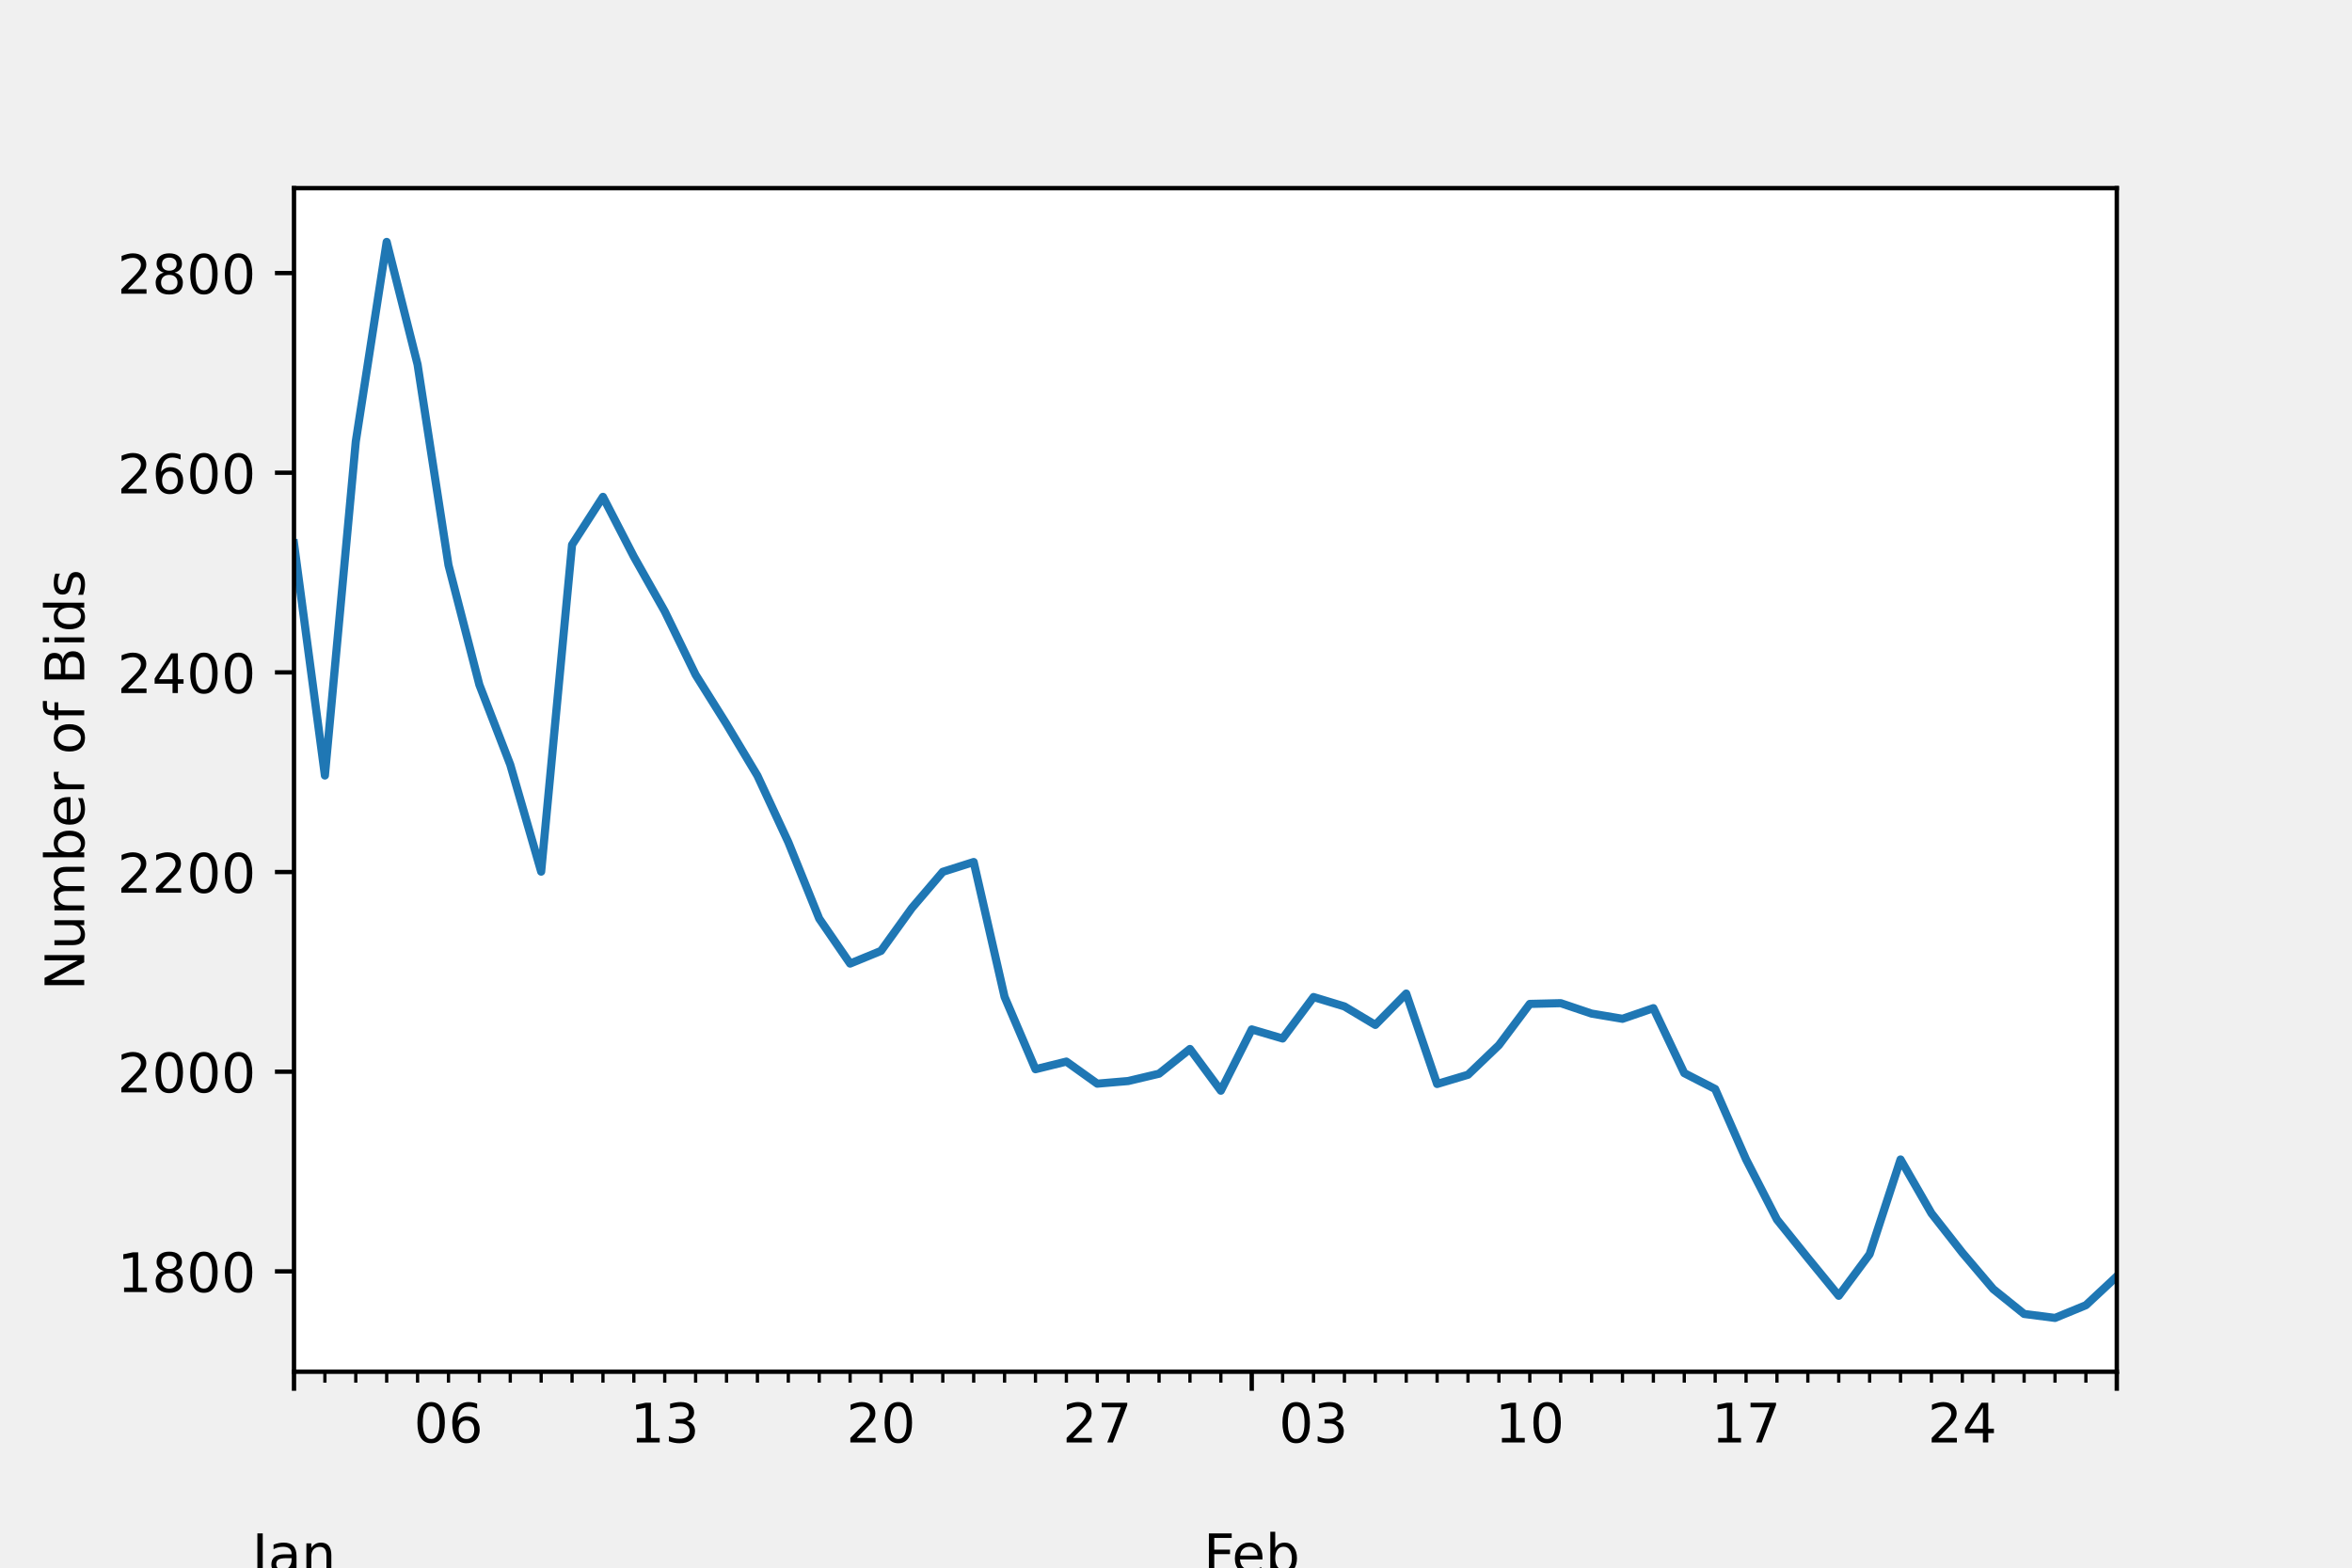
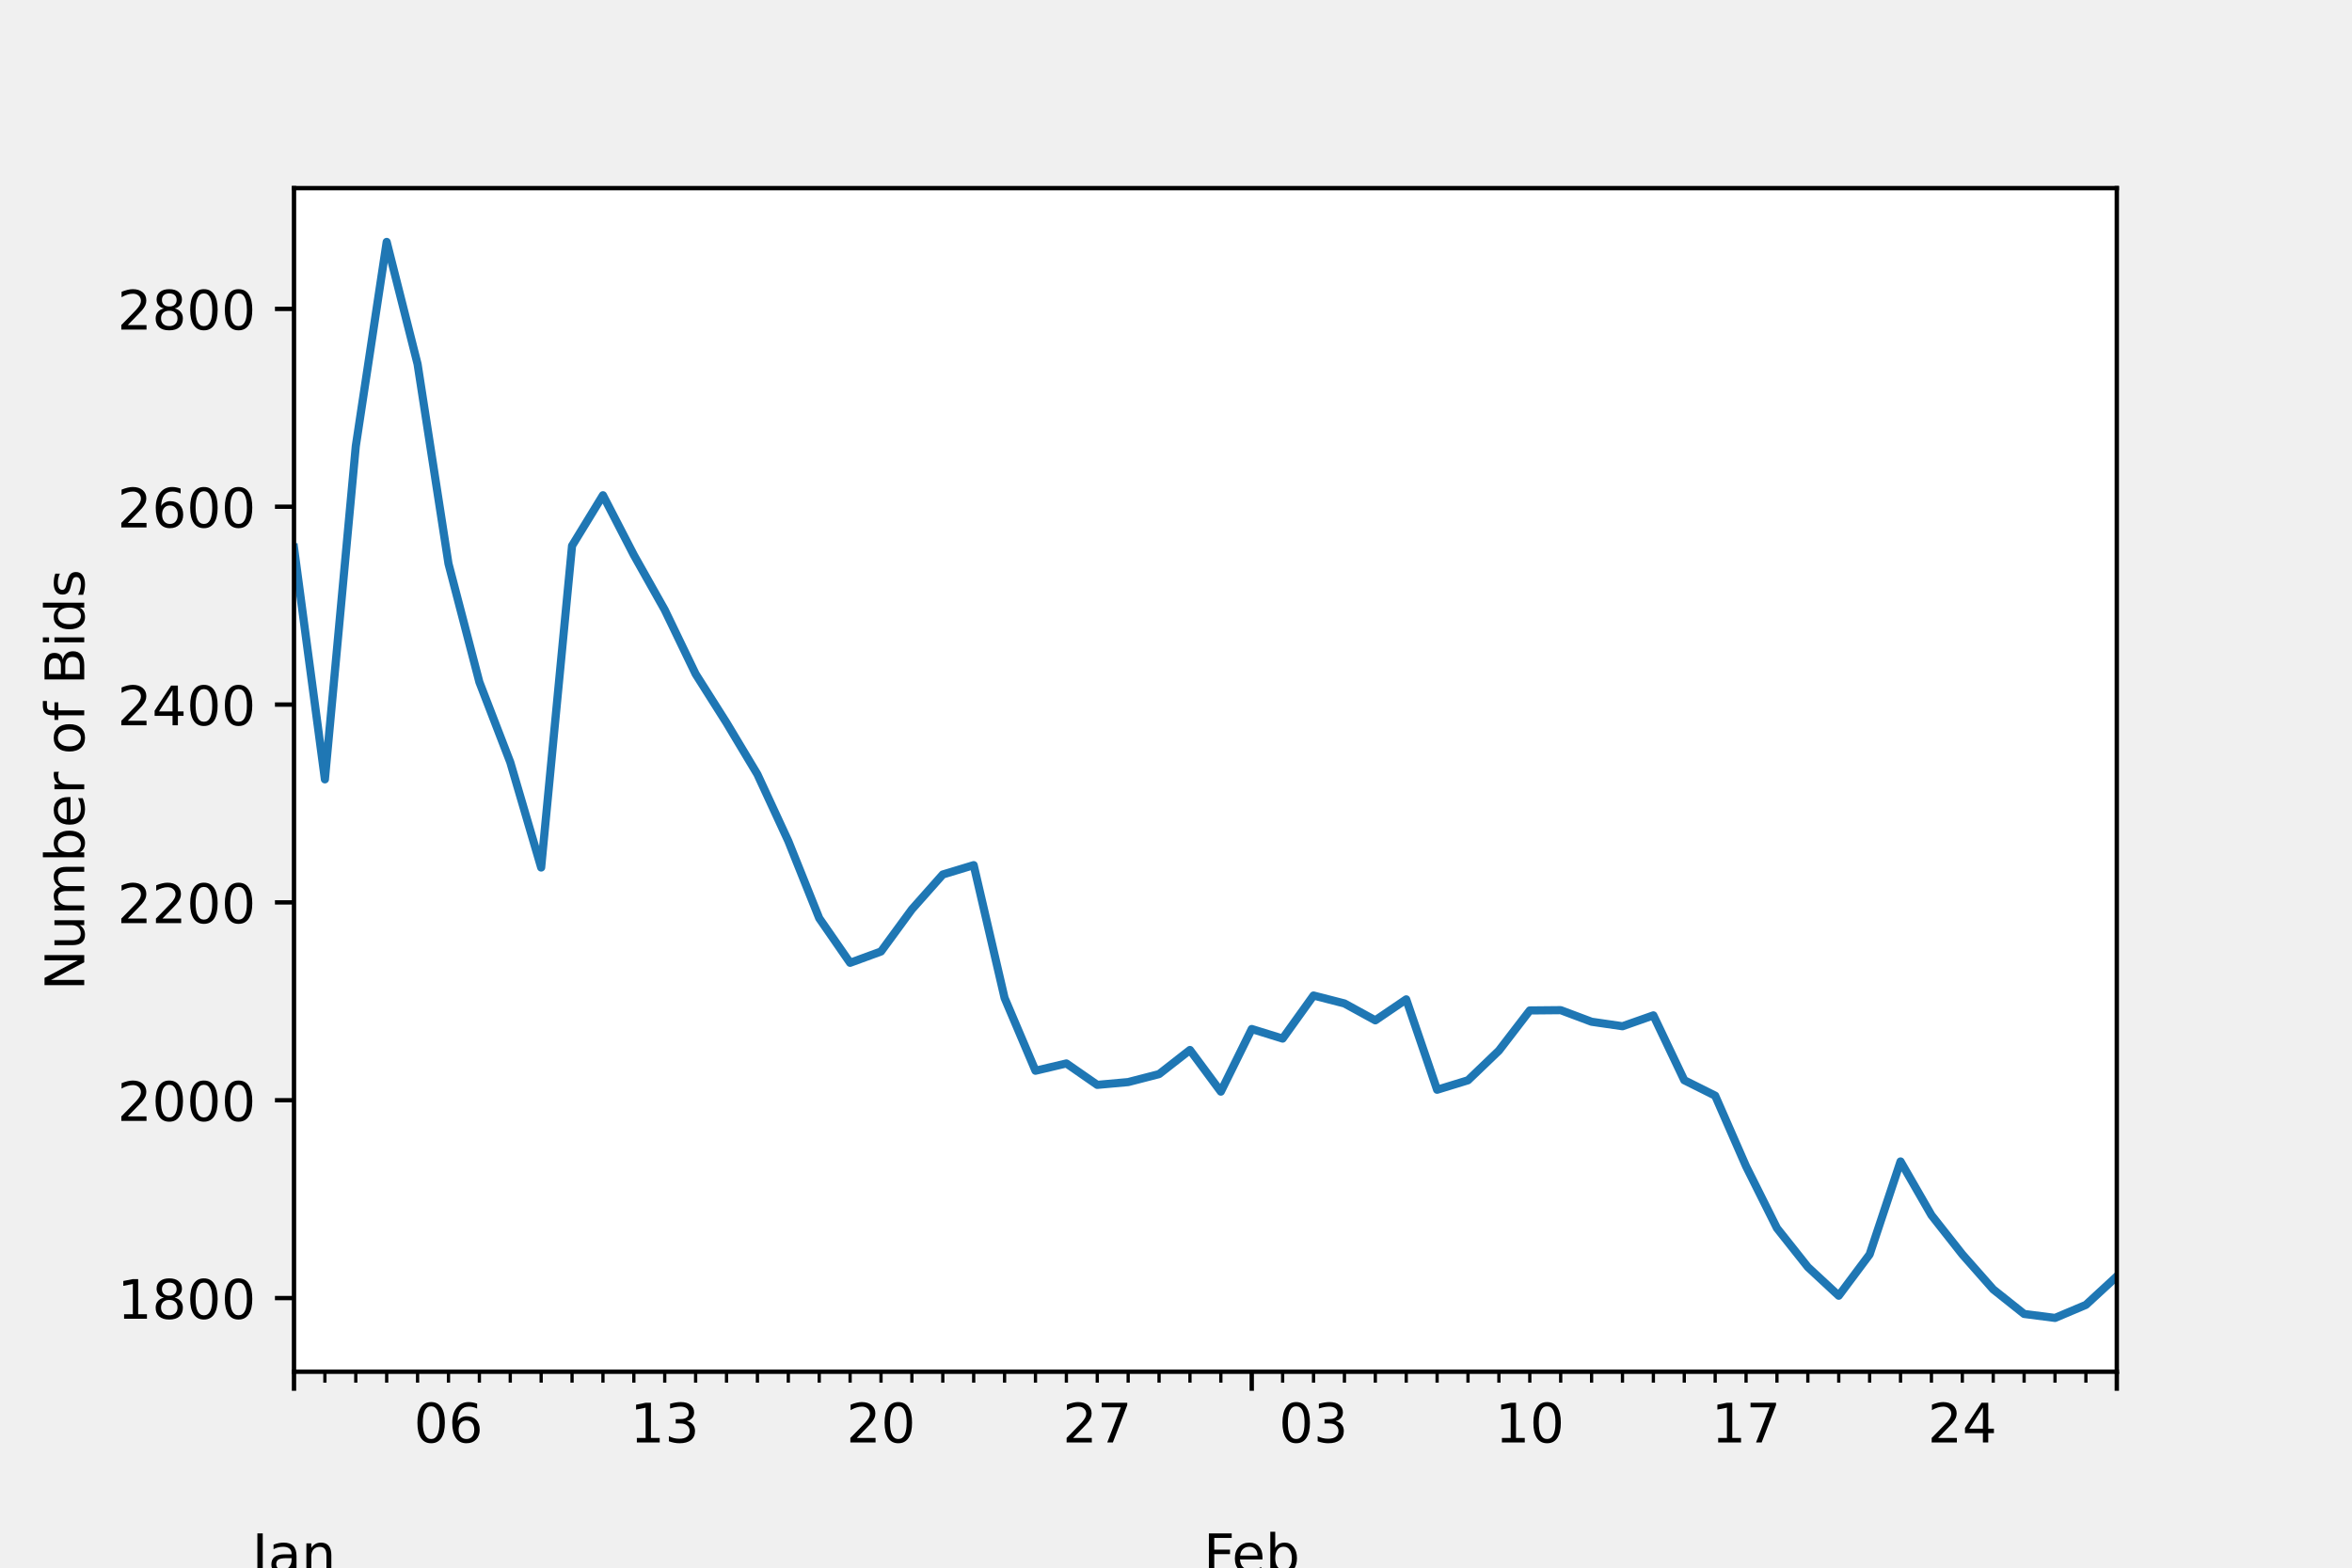
<svg xmlns="http://www.w3.org/2000/svg" xmlns:xlink="http://www.w3.org/1999/xlink" height="288pt" version="1.1" viewBox="0 0 432 288" width="432pt">
  <defs>
    <style type="text/css">*{stroke-linecap:butt;stroke-linejoin:round;}</style>
  </defs>
  <g id="figure_1">
    <g id="patch_1">
      <path d="M 0 288  L 432 288  L 432 0  L 0 0  z " style="fill:none;" />
    </g>
    <g id="axes_1">
      <g id="patch_2">
        <path d="M 54 252  L 388.8 252  L 388.8 34.56  L 54 34.56  z " style="fill:#ffffff;" />
      </g>
      <g id="matplotlib.axis_1">
        <g id="xtick_1">
          <g id="line2d_1">
            <defs>
-               <path d="M 0 0  L 0 3.5  " id="m7ceb2f30a3" style="stroke:#000000;stroke-width:0.8;" />
+               <path d="M 0 0  L 0 3.5  " id="m78a1f17441" style="stroke:#000000;stroke-width:0.8;" />
            </defs>
            <g>
-               <use style="stroke:#000000;stroke-width:0.8;" x="54" xlink:href="#m7ceb2f30a3" y="252" />
+               <use style="stroke:#000000;stroke-width:0.8;" x="54" xlink:href="#m78a1f17441" y="252" />
            </g>
          </g>
          <g id="text_1">
            <g transform="translate(54 266.5984)scale(0.1 -0.1)" />
            <g transform="translate(54 277.7962)scale(0.1 -0.1)" />
            <g transform="translate(46.29219 288.9941)scale(0.1 -0.1)">
              <defs>
                <path d="M 628 4666  L 1259 4666  L 1259 325  Q 1259 -519 939 -900  Q 619 -1281 -91 -1281  L -331 -1281  L -331 -750  L -134 -750  Q 284 -750 456 -515  Q 628 -281 628 325  L 628 4666  z " id="DejaVuSans-4a" transform="scale(0.015625)" />
                <path d="M 2194 1759  Q 1497 1759 1228 1600  Q 959 1441 959 1056  Q 959 750 1161 570  Q 1363 391 1709 391  Q 2188 391 2477 730  Q 2766 1069 2766 1631  L 2766 1759  L 2194 1759  z M 3341 1997  L 3341 0  L 2766 0  L 2766 531  Q 2569 213 2275 61  Q 1981 -91 1556 -91  Q 1019 -91 701 211  Q 384 513 384 1019  Q 384 1609 779 1909  Q 1175 2209 1959 2209  L 2766 2209  L 2766 2266  Q 2766 2663 2505 2880  Q 2244 3097 1772 3097  Q 1472 3097 1187 3025  Q 903 2953 641 2809  L 641 3341  Q 956 3463 1253 3523  Q 1550 3584 1831 3584  Q 2591 3584 2966 3190  Q 3341 2797 3341 1997  z " id="DejaVuSans-61" transform="scale(0.015625)" />
                <path d="M 3513 2113  L 3513 0  L 2938 0  L 2938 2094  Q 2938 2591 2744 2837  Q 2550 3084 2163 3084  Q 1697 3084 1428 2787  Q 1159 2491 1159 1978  L 1159 0  L 581 0  L 581 3500  L 1159 3500  L 1159 2956  Q 1366 3272 1645 3428  Q 1925 3584 2291 3584  Q 2894 3584 3203 3211  Q 3513 2838 3513 2113  z " id="DejaVuSans-6e" transform="scale(0.015625)" />
              </defs>
              <use xlink:href="#DejaVuSans-4a" />
              <use x="29.492" xlink:href="#DejaVuSans-61" />
              <use x="90.771" xlink:href="#DejaVuSans-6e" />
            </g>
            <g transform="translate(41.275 300.1919)scale(0.1 -0.1)">
              <defs>
                <path d="M 1228 531  L 3431 531  L 3431 0  L 469 0  L 469 531  Q 828 903 1448 1529  Q 2069 2156 2228 2338  Q 2531 2678 2651 2914  Q 2772 3150 2772 3378  Q 2772 3750 2511 3984  Q 2250 4219 1831 4219  Q 1534 4219 1204 4116  Q 875 4013 500 3803  L 500 4441  Q 881 4594 1212 4672  Q 1544 4750 1819 4750  Q 2544 4750 2975 4387  Q 3406 4025 3406 3419  Q 3406 3131 3298 2873  Q 3191 2616 2906 2266  Q 2828 2175 2409 1742  Q 1991 1309 1228 531  z " id="DejaVuSans-32" transform="scale(0.015625)" />
                <path d="M 2034 4250  Q 1547 4250 1301 3770  Q 1056 3291 1056 2328  Q 1056 1369 1301 889  Q 1547 409 2034 409  Q 2525 409 2770 889  Q 3016 1369 3016 2328  Q 3016 3291 2770 3770  Q 2525 4250 2034 4250  z M 2034 4750  Q 2819 4750 3233 4129  Q 3647 3509 3647 2328  Q 3647 1150 3233 529  Q 2819 -91 2034 -91  Q 1250 -91 836 529  Q 422 1150 422 2328  Q 422 3509 836 4129  Q 1250 4750 2034 4750  z " id="DejaVuSans-30" transform="scale(0.015625)" />
              </defs>
              <use xlink:href="#DejaVuSans-32" />
              <use x="63.623" xlink:href="#DejaVuSans-30" />
              <use x="127.246" xlink:href="#DejaVuSans-32" />
              <use x="190.869" xlink:href="#DejaVuSans-30" />
            </g>
          </g>
        </g>
        <g id="xtick_2">
          <g id="line2d_2">
            <g>
-               <use style="stroke:#000000;stroke-width:0.8;" x="229.912" xlink:href="#m7ceb2f30a3" y="252" />
+               <use style="stroke:#000000;stroke-width:0.8;" x="229.912" xlink:href="#m78a1f17441" y="252" />
            </g>
          </g>
          <g id="text_2">
            <g transform="translate(229.9119 266.5984)scale(0.1 -0.1)" />
            <g transform="translate(229.9119 277.7962)scale(0.1 -0.1)" />
            <g transform="translate(221.0603 288.9941)scale(0.1 -0.1)">
              <defs>
                <path d="M 628 4666  L 3309 4666  L 3309 4134  L 1259 4134  L 1259 2759  L 3109 2759  L 3109 2228  L 1259 2228  L 1259 0  L 628 0  L 628 4666  z " id="DejaVuSans-46" transform="scale(0.015625)" />
                <path d="M 3597 1894  L 3597 1613  L 953 1613  Q 991 1019 1311 708  Q 1631 397 2203 397  Q 2534 397 2845 478  Q 3156 559 3463 722  L 3463 178  Q 3153 47 2828 -22  Q 2503 -91 2169 -91  Q 1331 -91 842 396  Q 353 884 353 1716  Q 353 2575 817 3079  Q 1281 3584 2069 3584  Q 2775 3584 3186 3129  Q 3597 2675 3597 1894  z M 3022 2063  Q 3016 2534 2758 2815  Q 2500 3097 2075 3097  Q 1594 3097 1305 2825  Q 1016 2553 972 2059  L 3022 2063  z " id="DejaVuSans-65" transform="scale(0.015625)" />
                <path d="M 3116 1747  Q 3116 2381 2855 2742  Q 2594 3103 2138 3103  Q 1681 3103 1420 2742  Q 1159 2381 1159 1747  Q 1159 1113 1420 752  Q 1681 391 2138 391  Q 2594 391 2855 752  Q 3116 1113 3116 1747  z M 1159 2969  Q 1341 3281 1617 3432  Q 1894 3584 2278 3584  Q 2916 3584 3314 3078  Q 3713 2572 3713 1747  Q 3713 922 3314 415  Q 2916 -91 2278 -91  Q 1894 -91 1617 61  Q 1341 213 1159 525  L 1159 0  L 581 0  L 581 4863  L 1159 4863  L 1159 2969  z " id="DejaVuSans-62" transform="scale(0.015625)" />
              </defs>
              <use xlink:href="#DejaVuSans-46" />
              <use x="52.02" xlink:href="#DejaVuSans-65" />
              <use x="113.543" xlink:href="#DejaVuSans-62" />
            </g>
          </g>
        </g>
        <g id="xtick_3">
          <g id="line2d_3">
            <g>
-               <use style="stroke:#000000;stroke-width:0.8;" x="388.8" xlink:href="#m7ceb2f30a3" y="252" />
+               <use style="stroke:#000000;stroke-width:0.8;" x="388.8" xlink:href="#m78a1f17441" y="252" />
            </g>
          </g>
        </g>
        <g id="xtick_4">
          <g id="line2d_4">
            <defs>
-               <path d="M 0 0  L 0 2  " id="m463b5b7104" style="stroke:#000000;stroke-width:0.6;" />
+               <path d="M 0 0  L 0 2  " id="m208236c106" style="stroke:#000000;stroke-width:0.6;" />
            </defs>
            <g>
-               <use style="stroke:#000000;stroke-width:0.6;" x="59.675" xlink:href="#m463b5b7104" y="252" />
+               <use style="stroke:#000000;stroke-width:0.6;" x="59.675" xlink:href="#m208236c106" y="252" />
            </g>
          </g>
        </g>
        <g id="xtick_5">
          <g id="line2d_5">
            <g>
-               <use style="stroke:#000000;stroke-width:0.6;" x="65.349" xlink:href="#m463b5b7104" y="252" />
+               <use style="stroke:#000000;stroke-width:0.6;" x="65.349" xlink:href="#m208236c106" y="252" />
            </g>
          </g>
        </g>
        <g id="xtick_6">
          <g id="line2d_6">
            <g>
-               <use style="stroke:#000000;stroke-width:0.6;" x="71.024" xlink:href="#m463b5b7104" y="252" />
+               <use style="stroke:#000000;stroke-width:0.6;" x="71.024" xlink:href="#m208236c106" y="252" />
            </g>
          </g>
        </g>
        <g id="xtick_7">
          <g id="line2d_7">
            <g>
-               <use style="stroke:#000000;stroke-width:0.6;" x="76.698" xlink:href="#m463b5b7104" y="252" />
+               <use style="stroke:#000000;stroke-width:0.6;" x="76.698" xlink:href="#m208236c106" y="252" />
            </g>
          </g>
        </g>
        <g id="xtick_8">
          <g id="line2d_8">
            <g>
-               <use style="stroke:#000000;stroke-width:0.6;" x="82.373" xlink:href="#m463b5b7104" y="252" />
+               <use style="stroke:#000000;stroke-width:0.6;" x="82.373" xlink:href="#m208236c106" y="252" />
            </g>
          </g>
          <g id="text_3">
            <g transform="translate(76.01038 264.9984)scale(0.1 -0.1)">
              <defs>
                <path d="M 2113 2584  Q 1688 2584 1439 2293  Q 1191 2003 1191 1497  Q 1191 994 1439 701  Q 1688 409 2113 409  Q 2538 409 2786 701  Q 3034 994 3034 1497  Q 3034 2003 2786 2293  Q 2538 2584 2113 2584  z M 3366 4563  L 3366 3988  Q 3128 4100 2886 4159  Q 2644 4219 2406 4219  Q 1781 4219 1451 3797  Q 1122 3375 1075 2522  Q 1259 2794 1537 2939  Q 1816 3084 2150 3084  Q 2853 3084 3261 2657  Q 3669 2231 3669 1497  Q 3669 778 3244 343  Q 2819 -91 2113 -91  Q 1303 -91 875 529  Q 447 1150 447 2328  Q 447 3434 972 4092  Q 1497 4750 2381 4750  Q 2619 4750 2861 4703  Q 3103 4656 3366 4563  z " id="DejaVuSans-36" transform="scale(0.015625)" />
              </defs>
              <use xlink:href="#DejaVuSans-30" />
              <use x="63.623" xlink:href="#DejaVuSans-36" />
            </g>
          </g>
        </g>
        <g id="xtick_9">
          <g id="line2d_9">
            <g>
-               <use style="stroke:#000000;stroke-width:0.6;" x="88.047" xlink:href="#m463b5b7104" y="252" />
+               <use style="stroke:#000000;stroke-width:0.6;" x="88.047" xlink:href="#m208236c106" y="252" />
            </g>
          </g>
        </g>
        <g id="xtick_10">
          <g id="line2d_10">
            <g>
-               <use style="stroke:#000000;stroke-width:0.6;" x="93.722" xlink:href="#m463b5b7104" y="252" />
+               <use style="stroke:#000000;stroke-width:0.6;" x="93.722" xlink:href="#m208236c106" y="252" />
            </g>
          </g>
        </g>
        <g id="xtick_11">
          <g id="line2d_11">
            <g>
-               <use style="stroke:#000000;stroke-width:0.6;" x="99.397" xlink:href="#m463b5b7104" y="252" />
+               <use style="stroke:#000000;stroke-width:0.6;" x="99.397" xlink:href="#m208236c106" y="252" />
            </g>
          </g>
        </g>
        <g id="xtick_12">
          <g id="line2d_12">
            <g>
-               <use style="stroke:#000000;stroke-width:0.6;" x="105.071" xlink:href="#m463b5b7104" y="252" />
+               <use style="stroke:#000000;stroke-width:0.6;" x="105.071" xlink:href="#m208236c106" y="252" />
            </g>
          </g>
        </g>
        <g id="xtick_13">
          <g id="line2d_13">
            <g>
-               <use style="stroke:#000000;stroke-width:0.6;" x="110.746" xlink:href="#m463b5b7104" y="252" />
+               <use style="stroke:#000000;stroke-width:0.6;" x="110.746" xlink:href="#m208236c106" y="252" />
            </g>
          </g>
        </g>
        <g id="xtick_14">
          <g id="line2d_14">
            <g>
-               <use style="stroke:#000000;stroke-width:0.6;" x="116.42" xlink:href="#m463b5b7104" y="252" />
+               <use style="stroke:#000000;stroke-width:0.6;" x="116.42" xlink:href="#m208236c106" y="252" />
            </g>
          </g>
        </g>
        <g id="xtick_15">
          <g id="line2d_15">
            <g>
-               <use style="stroke:#000000;stroke-width:0.6;" x="122.095" xlink:href="#m463b5b7104" y="252" />
+               <use style="stroke:#000000;stroke-width:0.6;" x="122.095" xlink:href="#m208236c106" y="252" />
            </g>
          </g>
          <g id="text_4">
            <g transform="translate(115.7324 264.9984)scale(0.1 -0.1)">
              <defs>
                <path d="M 794 531  L 1825 531  L 1825 4091  L 703 3866  L 703 4441  L 1819 4666  L 2450 4666  L 2450 531  L 3481 531  L 3481 0  L 794 0  L 794 531  z " id="DejaVuSans-31" transform="scale(0.015625)" />
                <path d="M 2597 2516  Q 3050 2419 3304 2112  Q 3559 1806 3559 1356  Q 3559 666 3084 287  Q 2609 -91 1734 -91  Q 1441 -91 1130 -33  Q 819 25 488 141  L 488 750  Q 750 597 1062 519  Q 1375 441 1716 441  Q 2309 441 2620 675  Q 2931 909 2931 1356  Q 2931 1769 2642 2001  Q 2353 2234 1838 2234  L 1294 2234  L 1294 2753  L 1863 2753  Q 2328 2753 2575 2939  Q 2822 3125 2822 3475  Q 2822 3834 2567 4026  Q 2313 4219 1838 4219  Q 1578 4219 1281 4162  Q 984 4106 628 3988  L 628 4550  Q 988 4650 1302 4700  Q 1616 4750 1894 4750  Q 2613 4750 3031 4423  Q 3450 4097 3450 3541  Q 3450 3153 3228 2886  Q 3006 2619 2597 2516  z " id="DejaVuSans-33" transform="scale(0.015625)" />
              </defs>
              <use xlink:href="#DejaVuSans-31" />
              <use x="63.623" xlink:href="#DejaVuSans-33" />
            </g>
          </g>
        </g>
        <g id="xtick_16">
          <g id="line2d_16">
            <g>
-               <use style="stroke:#000000;stroke-width:0.6;" x="127.769" xlink:href="#m463b5b7104" y="252" />
+               <use style="stroke:#000000;stroke-width:0.6;" x="127.769" xlink:href="#m208236c106" y="252" />
            </g>
          </g>
        </g>
        <g id="xtick_17">
          <g id="line2d_17">
            <g>
-               <use style="stroke:#000000;stroke-width:0.6;" x="133.444" xlink:href="#m463b5b7104" y="252" />
+               <use style="stroke:#000000;stroke-width:0.6;" x="133.444" xlink:href="#m208236c106" y="252" />
            </g>
          </g>
        </g>
        <g id="xtick_18">
          <g id="line2d_18">
            <g>
-               <use style="stroke:#000000;stroke-width:0.6;" x="139.119" xlink:href="#m463b5b7104" y="252" />
+               <use style="stroke:#000000;stroke-width:0.6;" x="139.119" xlink:href="#m208236c106" y="252" />
            </g>
          </g>
        </g>
        <g id="xtick_19">
          <g id="line2d_19">
            <g>
-               <use style="stroke:#000000;stroke-width:0.6;" x="144.793" xlink:href="#m463b5b7104" y="252" />
+               <use style="stroke:#000000;stroke-width:0.6;" x="144.793" xlink:href="#m208236c106" y="252" />
            </g>
          </g>
        </g>
        <g id="xtick_20">
          <g id="line2d_20">
            <g>
-               <use style="stroke:#000000;stroke-width:0.6;" x="150.468" xlink:href="#m463b5b7104" y="252" />
+               <use style="stroke:#000000;stroke-width:0.6;" x="150.468" xlink:href="#m208236c106" y="252" />
            </g>
          </g>
        </g>
        <g id="xtick_21">
          <g id="line2d_21">
            <g>
-               <use style="stroke:#000000;stroke-width:0.6;" x="156.142" xlink:href="#m463b5b7104" y="252" />
+               <use style="stroke:#000000;stroke-width:0.6;" x="156.142" xlink:href="#m208236c106" y="252" />
            </g>
          </g>
        </g>
        <g id="xtick_22">
          <g id="line2d_22">
            <g>
-               <use style="stroke:#000000;stroke-width:0.6;" x="161.817" xlink:href="#m463b5b7104" y="252" />
+               <use style="stroke:#000000;stroke-width:0.6;" x="161.817" xlink:href="#m208236c106" y="252" />
            </g>
          </g>
          <g id="text_5">
            <g transform="translate(155.4544 264.9984)scale(0.1 -0.1)">
              <use xlink:href="#DejaVuSans-32" />
              <use x="63.623" xlink:href="#DejaVuSans-30" />
            </g>
          </g>
        </g>
        <g id="xtick_23">
          <g id="line2d_23">
            <g>
-               <use style="stroke:#000000;stroke-width:0.6;" x="167.492" xlink:href="#m463b5b7104" y="252" />
+               <use style="stroke:#000000;stroke-width:0.6;" x="167.492" xlink:href="#m208236c106" y="252" />
            </g>
          </g>
        </g>
        <g id="xtick_24">
          <g id="line2d_24">
            <g>
-               <use style="stroke:#000000;stroke-width:0.6;" x="173.166" xlink:href="#m463b5b7104" y="252" />
+               <use style="stroke:#000000;stroke-width:0.6;" x="173.166" xlink:href="#m208236c106" y="252" />
            </g>
          </g>
        </g>
        <g id="xtick_25">
          <g id="line2d_25">
            <g>
-               <use style="stroke:#000000;stroke-width:0.6;" x="178.841" xlink:href="#m463b5b7104" y="252" />
+               <use style="stroke:#000000;stroke-width:0.6;" x="178.841" xlink:href="#m208236c106" y="252" />
            </g>
          </g>
        </g>
        <g id="xtick_26">
          <g id="line2d_26">
            <g>
-               <use style="stroke:#000000;stroke-width:0.6;" x="184.515" xlink:href="#m463b5b7104" y="252" />
+               <use style="stroke:#000000;stroke-width:0.6;" x="184.515" xlink:href="#m208236c106" y="252" />
            </g>
          </g>
        </g>
        <g id="xtick_27">
          <g id="line2d_27">
            <g>
-               <use style="stroke:#000000;stroke-width:0.6;" x="190.19" xlink:href="#m463b5b7104" y="252" />
+               <use style="stroke:#000000;stroke-width:0.6;" x="190.19" xlink:href="#m208236c106" y="252" />
            </g>
          </g>
        </g>
        <g id="xtick_28">
          <g id="line2d_28">
            <g>
-               <use style="stroke:#000000;stroke-width:0.6;" x="195.864" xlink:href="#m463b5b7104" y="252" />
+               <use style="stroke:#000000;stroke-width:0.6;" x="195.864" xlink:href="#m208236c106" y="252" />
            </g>
          </g>
        </g>
        <g id="xtick_29">
          <g id="line2d_29">
            <g>
-               <use style="stroke:#000000;stroke-width:0.6;" x="201.539" xlink:href="#m463b5b7104" y="252" />
+               <use style="stroke:#000000;stroke-width:0.6;" x="201.539" xlink:href="#m208236c106" y="252" />
            </g>
          </g>
          <g id="text_6">
            <g transform="translate(195.1765 264.9984)scale(0.1 -0.1)">
              <defs>
                <path d="M 525 4666  L 3525 4666  L 3525 4397  L 1831 0  L 1172 0  L 2766 4134  L 525 4134  L 525 4666  z " id="DejaVuSans-37" transform="scale(0.015625)" />
              </defs>
              <use xlink:href="#DejaVuSans-32" />
              <use x="63.623" xlink:href="#DejaVuSans-37" />
            </g>
          </g>
        </g>
        <g id="xtick_30">
          <g id="line2d_30">
            <g>
-               <use style="stroke:#000000;stroke-width:0.6;" x="207.214" xlink:href="#m463b5b7104" y="252" />
+               <use style="stroke:#000000;stroke-width:0.6;" x="207.214" xlink:href="#m208236c106" y="252" />
            </g>
          </g>
        </g>
        <g id="xtick_31">
          <g id="line2d_31">
            <g>
-               <use style="stroke:#000000;stroke-width:0.6;" x="212.888" xlink:href="#m463b5b7104" y="252" />
+               <use style="stroke:#000000;stroke-width:0.6;" x="212.888" xlink:href="#m208236c106" y="252" />
            </g>
          </g>
        </g>
        <g id="xtick_32">
          <g id="line2d_32">
            <g>
-               <use style="stroke:#000000;stroke-width:0.6;" x="218.563" xlink:href="#m463b5b7104" y="252" />
+               <use style="stroke:#000000;stroke-width:0.6;" x="218.563" xlink:href="#m208236c106" y="252" />
            </g>
          </g>
        </g>
        <g id="xtick_33">
          <g id="line2d_33">
            <g>
-               <use style="stroke:#000000;stroke-width:0.6;" x="224.237" xlink:href="#m463b5b7104" y="252" />
+               <use style="stroke:#000000;stroke-width:0.6;" x="224.237" xlink:href="#m208236c106" y="252" />
            </g>
          </g>
        </g>
        <g id="xtick_34">
          <g id="line2d_34">
            <g>
-               <use style="stroke:#000000;stroke-width:0.6;" x="235.586" xlink:href="#m463b5b7104" y="252" />
+               <use style="stroke:#000000;stroke-width:0.6;" x="235.586" xlink:href="#m208236c106" y="252" />
            </g>
          </g>
        </g>
        <g id="xtick_35">
          <g id="line2d_35">
            <g>
-               <use style="stroke:#000000;stroke-width:0.6;" x="241.261" xlink:href="#m463b5b7104" y="252" />
+               <use style="stroke:#000000;stroke-width:0.6;" x="241.261" xlink:href="#m208236c106" y="252" />
            </g>
          </g>
          <g id="text_7">
            <g transform="translate(234.8985 264.9984)scale(0.1 -0.1)">
              <use xlink:href="#DejaVuSans-30" />
              <use x="63.623" xlink:href="#DejaVuSans-33" />
            </g>
          </g>
        </g>
        <g id="xtick_36">
          <g id="line2d_36">
            <g>
-               <use style="stroke:#000000;stroke-width:0.6;" x="246.936" xlink:href="#m463b5b7104" y="252" />
+               <use style="stroke:#000000;stroke-width:0.6;" x="246.936" xlink:href="#m208236c106" y="252" />
            </g>
          </g>
        </g>
        <g id="xtick_37">
          <g id="line2d_37">
            <g>
-               <use style="stroke:#000000;stroke-width:0.6;" x="252.61" xlink:href="#m463b5b7104" y="252" />
+               <use style="stroke:#000000;stroke-width:0.6;" x="252.61" xlink:href="#m208236c106" y="252" />
            </g>
          </g>
        </g>
        <g id="xtick_38">
          <g id="line2d_38">
            <g>
-               <use style="stroke:#000000;stroke-width:0.6;" x="258.285" xlink:href="#m463b5b7104" y="252" />
+               <use style="stroke:#000000;stroke-width:0.6;" x="258.285" xlink:href="#m208236c106" y="252" />
            </g>
          </g>
        </g>
        <g id="xtick_39">
          <g id="line2d_39">
            <g>
-               <use style="stroke:#000000;stroke-width:0.6;" x="263.959" xlink:href="#m463b5b7104" y="252" />
+               <use style="stroke:#000000;stroke-width:0.6;" x="263.959" xlink:href="#m208236c106" y="252" />
            </g>
          </g>
        </g>
        <g id="xtick_40">
          <g id="line2d_40">
            <g>
-               <use style="stroke:#000000;stroke-width:0.6;" x="269.634" xlink:href="#m463b5b7104" y="252" />
+               <use style="stroke:#000000;stroke-width:0.6;" x="269.634" xlink:href="#m208236c106" y="252" />
            </g>
          </g>
        </g>
        <g id="xtick_41">
          <g id="line2d_41">
            <g>
-               <use style="stroke:#000000;stroke-width:0.6;" x="275.308" xlink:href="#m463b5b7104" y="252" />
+               <use style="stroke:#000000;stroke-width:0.6;" x="275.308" xlink:href="#m208236c106" y="252" />
            </g>
          </g>
        </g>
        <g id="xtick_42">
          <g id="line2d_42">
            <g>
-               <use style="stroke:#000000;stroke-width:0.6;" x="280.983" xlink:href="#m463b5b7104" y="252" />
+               <use style="stroke:#000000;stroke-width:0.6;" x="280.983" xlink:href="#m208236c106" y="252" />
            </g>
          </g>
          <g id="text_8">
            <g transform="translate(274.6206 264.9984)scale(0.1 -0.1)">
              <use xlink:href="#DejaVuSans-31" />
              <use x="63.623" xlink:href="#DejaVuSans-30" />
            </g>
          </g>
        </g>
        <g id="xtick_43">
          <g id="line2d_43">
            <g>
-               <use style="stroke:#000000;stroke-width:0.6;" x="286.658" xlink:href="#m463b5b7104" y="252" />
+               <use style="stroke:#000000;stroke-width:0.6;" x="286.658" xlink:href="#m208236c106" y="252" />
            </g>
          </g>
        </g>
        <g id="xtick_44">
          <g id="line2d_44">
            <g>
-               <use style="stroke:#000000;stroke-width:0.6;" x="292.332" xlink:href="#m463b5b7104" y="252" />
+               <use style="stroke:#000000;stroke-width:0.6;" x="292.332" xlink:href="#m208236c106" y="252" />
            </g>
          </g>
        </g>
        <g id="xtick_45">
          <g id="line2d_45">
            <g>
-               <use style="stroke:#000000;stroke-width:0.6;" x="298.007" xlink:href="#m463b5b7104" y="252" />
+               <use style="stroke:#000000;stroke-width:0.6;" x="298.007" xlink:href="#m208236c106" y="252" />
            </g>
          </g>
        </g>
        <g id="xtick_46">
          <g id="line2d_46">
            <g>
-               <use style="stroke:#000000;stroke-width:0.6;" x="303.681" xlink:href="#m463b5b7104" y="252" />
+               <use style="stroke:#000000;stroke-width:0.6;" x="303.681" xlink:href="#m208236c106" y="252" />
            </g>
          </g>
        </g>
        <g id="xtick_47">
          <g id="line2d_47">
            <g>
-               <use style="stroke:#000000;stroke-width:0.6;" x="309.356" xlink:href="#m463b5b7104" y="252" />
+               <use style="stroke:#000000;stroke-width:0.6;" x="309.356" xlink:href="#m208236c106" y="252" />
            </g>
          </g>
        </g>
        <g id="xtick_48">
          <g id="line2d_48">
            <g>
-               <use style="stroke:#000000;stroke-width:0.6;" x="315.031" xlink:href="#m463b5b7104" y="252" />
+               <use style="stroke:#000000;stroke-width:0.6;" x="315.031" xlink:href="#m208236c106" y="252" />
            </g>
          </g>
        </g>
        <g id="xtick_49">
          <g id="line2d_49">
            <g>
-               <use style="stroke:#000000;stroke-width:0.6;" x="320.705" xlink:href="#m463b5b7104" y="252" />
+               <use style="stroke:#000000;stroke-width:0.6;" x="320.705" xlink:href="#m208236c106" y="252" />
            </g>
          </g>
          <g id="text_9">
            <g transform="translate(314.3426 264.9984)scale(0.1 -0.1)">
              <use xlink:href="#DejaVuSans-31" />
              <use x="63.623" xlink:href="#DejaVuSans-37" />
            </g>
          </g>
        </g>
        <g id="xtick_50">
          <g id="line2d_50">
            <g>
-               <use style="stroke:#000000;stroke-width:0.6;" x="326.38" xlink:href="#m463b5b7104" y="252" />
+               <use style="stroke:#000000;stroke-width:0.6;" x="326.38" xlink:href="#m208236c106" y="252" />
            </g>
          </g>
        </g>
        <g id="xtick_51">
          <g id="line2d_51">
            <g>
-               <use style="stroke:#000000;stroke-width:0.6;" x="332.054" xlink:href="#m463b5b7104" y="252" />
+               <use style="stroke:#000000;stroke-width:0.6;" x="332.054" xlink:href="#m208236c106" y="252" />
            </g>
          </g>
        </g>
        <g id="xtick_52">
          <g id="line2d_52">
            <g>
-               <use style="stroke:#000000;stroke-width:0.6;" x="337.729" xlink:href="#m463b5b7104" y="252" />
+               <use style="stroke:#000000;stroke-width:0.6;" x="337.729" xlink:href="#m208236c106" y="252" />
            </g>
          </g>
        </g>
        <g id="xtick_53">
          <g id="line2d_53">
            <g>
-               <use style="stroke:#000000;stroke-width:0.6;" x="343.403" xlink:href="#m463b5b7104" y="252" />
+               <use style="stroke:#000000;stroke-width:0.6;" x="343.403" xlink:href="#m208236c106" y="252" />
            </g>
          </g>
        </g>
        <g id="xtick_54">
          <g id="line2d_54">
            <g>
-               <use style="stroke:#000000;stroke-width:0.6;" x="349.078" xlink:href="#m463b5b7104" y="252" />
+               <use style="stroke:#000000;stroke-width:0.6;" x="349.078" xlink:href="#m208236c106" y="252" />
            </g>
          </g>
        </g>
        <g id="xtick_55">
          <g id="line2d_55">
            <g>
-               <use style="stroke:#000000;stroke-width:0.6;" x="354.753" xlink:href="#m463b5b7104" y="252" />
+               <use style="stroke:#000000;stroke-width:0.6;" x="354.753" xlink:href="#m208236c106" y="252" />
            </g>
          </g>
        </g>
        <g id="xtick_56">
          <g id="line2d_56">
            <g>
-               <use style="stroke:#000000;stroke-width:0.6;" x="360.427" xlink:href="#m463b5b7104" y="252" />
+               <use style="stroke:#000000;stroke-width:0.6;" x="360.427" xlink:href="#m208236c106" y="252" />
            </g>
          </g>
          <g id="text_10">
            <g transform="translate(354.0646 264.9984)scale(0.1 -0.1)">
              <defs>
                <path d="M 2419 4116  L 825 1625  L 2419 1625  L 2419 4116  z M 2253 4666  L 3047 4666  L 3047 1625  L 3713 1625  L 3713 1100  L 3047 1100  L 3047 0  L 2419 0  L 2419 1100  L 313 1100  L 313 1709  L 2253 4666  z " id="DejaVuSans-34" transform="scale(0.015625)" />
              </defs>
              <use xlink:href="#DejaVuSans-32" />
              <use x="63.623" xlink:href="#DejaVuSans-34" />
            </g>
          </g>
        </g>
        <g id="xtick_57">
          <g id="line2d_57">
            <g>
-               <use style="stroke:#000000;stroke-width:0.6;" x="366.102" xlink:href="#m463b5b7104" y="252" />
+               <use style="stroke:#000000;stroke-width:0.6;" x="366.102" xlink:href="#m208236c106" y="252" />
            </g>
          </g>
        </g>
        <g id="xtick_58">
          <g id="line2d_58">
            <g>
-               <use style="stroke:#000000;stroke-width:0.6;" x="371.776" xlink:href="#m463b5b7104" y="252" />
+               <use style="stroke:#000000;stroke-width:0.6;" x="371.776" xlink:href="#m208236c106" y="252" />
            </g>
          </g>
        </g>
        <g id="xtick_59">
          <g id="line2d_59">
            <g>
-               <use style="stroke:#000000;stroke-width:0.6;" x="377.451" xlink:href="#m463b5b7104" y="252" />
+               <use style="stroke:#000000;stroke-width:0.6;" x="377.451" xlink:href="#m208236c106" y="252" />
            </g>
          </g>
        </g>
        <g id="xtick_60">
          <g id="line2d_60">
            <g>
-               <use style="stroke:#000000;stroke-width:0.6;" x="383.125" xlink:href="#m463b5b7104" y="252" />
+               <use style="stroke:#000000;stroke-width:0.6;" x="383.125" xlink:href="#m208236c106" y="252" />
            </g>
          </g>
        </g>
      </g>
      <g id="matplotlib.axis_2">
        <g id="ytick_1">
          <g id="line2d_61">
            <defs>
-               <path d="M 0 0  L -3.5 0  " id="mff189eec13" style="stroke:#000000;stroke-width:0.8;" />
+               <path d="M 0 0  L -3.5 0  " id="m87851a0121" style="stroke:#000000;stroke-width:0.8;" />
            </defs>
            <g>
-               <use style="stroke:#000000;stroke-width:0.8;" x="54" xlink:href="#mff189eec13" y="233.562" />
+               <use style="stroke:#000000;stroke-width:0.8;" x="54" xlink:href="#m87851a0121" y="238.472" />
            </g>
          </g>
          <g id="text_11">
-             <g transform="translate(21.55 237.3609)scale(0.1 -0.1)">
+             <g transform="translate(21.55 242.2712)scale(0.1 -0.1)">
              <defs>
                <path d="M 2034 2216  Q 1584 2216 1326 1975  Q 1069 1734 1069 1313  Q 1069 891 1326 650  Q 1584 409 2034 409  Q 2484 409 2743 651  Q 3003 894 3003 1313  Q 3003 1734 2745 1975  Q 2488 2216 2034 2216  z M 1403 2484  Q 997 2584 770 2862  Q 544 3141 544 3541  Q 544 4100 942 4425  Q 1341 4750 2034 4750  Q 2731 4750 3128 4425  Q 3525 4100 3525 3541  Q 3525 3141 3298 2862  Q 3072 2584 2669 2484  Q 3125 2378 3379 2068  Q 3634 1759 3634 1313  Q 3634 634 3220 271  Q 2806 -91 2034 -91  Q 1263 -91 848 271  Q 434 634 434 1313  Q 434 1759 690 2068  Q 947 2378 1403 2484  z M 1172 3481  Q 1172 3119 1398 2916  Q 1625 2713 2034 2713  Q 2441 2713 2670 2916  Q 2900 3119 2900 3481  Q 2900 3844 2670 4047  Q 2441 4250 2034 4250  Q 1625 4250 1398 4047  Q 1172 3844 1172 3481  z " id="DejaVuSans-38" transform="scale(0.015625)" />
              </defs>
              <use xlink:href="#DejaVuSans-31" />
              <use x="63.623" xlink:href="#DejaVuSans-38" />
              <use x="127.246" xlink:href="#DejaVuSans-30" />
              <use x="190.869" xlink:href="#DejaVuSans-30" />
            </g>
          </g>
        </g>
        <g id="ytick_2">
          <g id="line2d_62">
            <g>
-               <use style="stroke:#000000;stroke-width:0.8;" x="54" xlink:href="#mff189eec13" y="196.882" />
+               <use style="stroke:#000000;stroke-width:0.8;" x="54" xlink:href="#m87851a0121" y="202.127" />
            </g>
          </g>
          <g id="text_12">
-             <g transform="translate(21.55 200.6812)scale(0.1 -0.1)">
+             <g transform="translate(21.55 205.9258)scale(0.1 -0.1)">
              <use xlink:href="#DejaVuSans-32" />
              <use x="63.623" xlink:href="#DejaVuSans-30" />
              <use x="127.246" xlink:href="#DejaVuSans-30" />
              <use x="190.869" xlink:href="#DejaVuSans-30" />
            </g>
          </g>
        </g>
        <g id="ytick_3">
          <g id="line2d_63">
            <g>
-               <use style="stroke:#000000;stroke-width:0.8;" x="54" xlink:href="#mff189eec13" y="160.202" />
+               <use style="stroke:#000000;stroke-width:0.8;" x="54" xlink:href="#m87851a0121" y="165.781" />
            </g>
          </g>
          <g id="text_13">
-             <g transform="translate(21.55 164.0016)scale(0.1 -0.1)">
+             <g transform="translate(21.55 169.5804)scale(0.1 -0.1)">
              <use xlink:href="#DejaVuSans-32" />
              <use x="63.623" xlink:href="#DejaVuSans-32" />
              <use x="127.246" xlink:href="#DejaVuSans-30" />
              <use x="190.869" xlink:href="#DejaVuSans-30" />
            </g>
          </g>
        </g>
        <g id="ytick_4">
          <g id="line2d_64">
            <g>
-               <use style="stroke:#000000;stroke-width:0.8;" x="54" xlink:href="#mff189eec13" y="123.523" />
+               <use style="stroke:#000000;stroke-width:0.8;" x="54" xlink:href="#m87851a0121" y="129.436" />
            </g>
          </g>
          <g id="text_14">
-             <g transform="translate(21.55 127.3219)scale(0.1 -0.1)">
+             <g transform="translate(21.55 133.2351)scale(0.1 -0.1)">
              <use xlink:href="#DejaVuSans-32" />
              <use x="63.623" xlink:href="#DejaVuSans-34" />
              <use x="127.246" xlink:href="#DejaVuSans-30" />
              <use x="190.869" xlink:href="#DejaVuSans-30" />
            </g>
          </g>
        </g>
        <g id="ytick_5">
          <g id="line2d_65">
            <g>
-               <use style="stroke:#000000;stroke-width:0.8;" x="54" xlink:href="#mff189eec13" y="86.843" />
+               <use style="stroke:#000000;stroke-width:0.8;" x="54" xlink:href="#m87851a0121" y="93.09" />
            </g>
          </g>
          <g id="text_15">
-             <g transform="translate(21.55 90.64225)scale(0.1 -0.1)">
+             <g transform="translate(21.55 96.88969)scale(0.1 -0.1)">
              <use xlink:href="#DejaVuSans-32" />
              <use x="63.623" xlink:href="#DejaVuSans-36" />
              <use x="127.246" xlink:href="#DejaVuSans-30" />
              <use x="190.869" xlink:href="#DejaVuSans-30" />
            </g>
          </g>
        </g>
        <g id="ytick_6">
          <g id="line2d_66">
            <g>
-               <use style="stroke:#000000;stroke-width:0.8;" x="54" xlink:href="#mff189eec13" y="50.163" />
+               <use style="stroke:#000000;stroke-width:0.8;" x="54" xlink:href="#m87851a0121" y="56.745" />
            </g>
          </g>
          <g id="text_16">
-             <g transform="translate(21.55 53.96259)scale(0.1 -0.1)">
+             <g transform="translate(21.55 60.54431)scale(0.1 -0.1)">
              <use xlink:href="#DejaVuSans-32" />
              <use x="63.623" xlink:href="#DejaVuSans-38" />
              <use x="127.246" xlink:href="#DejaVuSans-30" />
              <use x="190.869" xlink:href="#DejaVuSans-30" />
            </g>
          </g>
        </g>
        <g id="text_17">
          <g transform="translate(15.47031 181.962)rotate(-90)scale(0.1 -0.1)">
            <defs>
              <path d="M 628 4666  L 1478 4666  L 3547 763  L 3547 4666  L 4159 4666  L 4159 0  L 3309 0  L 1241 3903  L 1241 0  L 628 0  L 628 4666  z " id="DejaVuSans-4e" transform="scale(0.015625)" />
              <path d="M 544 1381  L 544 3500  L 1119 3500  L 1119 1403  Q 1119 906 1312 657  Q 1506 409 1894 409  Q 2359 409 2629 706  Q 2900 1003 2900 1516  L 2900 3500  L 3475 3500  L 3475 0  L 2900 0  L 2900 538  Q 2691 219 2414 64  Q 2138 -91 1772 -91  Q 1169 -91 856 284  Q 544 659 544 1381  z M 1991 3584  L 1991 3584  z " id="DejaVuSans-75" transform="scale(0.015625)" />
              <path d="M 3328 2828  Q 3544 3216 3844 3400  Q 4144 3584 4550 3584  Q 5097 3584 5394 3201  Q 5691 2819 5691 2113  L 5691 0  L 5113 0  L 5113 2094  Q 5113 2597 4934 2840  Q 4756 3084 4391 3084  Q 3944 3084 3684 2787  Q 3425 2491 3425 1978  L 3425 0  L 2847 0  L 2847 2094  Q 2847 2600 2669 2842  Q 2491 3084 2119 3084  Q 1678 3084 1418 2786  Q 1159 2488 1159 1978  L 1159 0  L 581 0  L 581 3500  L 1159 3500  L 1159 2956  Q 1356 3278 1631 3431  Q 1906 3584 2284 3584  Q 2666 3584 2933 3390  Q 3200 3197 3328 2828  z " id="DejaVuSans-6d" transform="scale(0.015625)" />
              <path d="M 2631 2963  Q 2534 3019 2420 3045  Q 2306 3072 2169 3072  Q 1681 3072 1420 2755  Q 1159 2438 1159 1844  L 1159 0  L 581 0  L 581 3500  L 1159 3500  L 1159 2956  Q 1341 3275 1631 3429  Q 1922 3584 2338 3584  Q 2397 3584 2469 3576  Q 2541 3569 2628 3553  L 2631 2963  z " id="DejaVuSans-72" transform="scale(0.015625)" />
              <path id="DejaVuSans-20" transform="scale(0.015625)" />
              <path d="M 1959 3097  Q 1497 3097 1228 2736  Q 959 2375 959 1747  Q 959 1119 1226 758  Q 1494 397 1959 397  Q 2419 397 2687 759  Q 2956 1122 2956 1747  Q 2956 2369 2687 2733  Q 2419 3097 1959 3097  z M 1959 3584  Q 2709 3584 3137 3096  Q 3566 2609 3566 1747  Q 3566 888 3137 398  Q 2709 -91 1959 -91  Q 1206 -91 779 398  Q 353 888 353 1747  Q 353 2609 779 3096  Q 1206 3584 1959 3584  z " id="DejaVuSans-6f" transform="scale(0.015625)" />
              <path d="M 2375 4863  L 2375 4384  L 1825 4384  Q 1516 4384 1395 4259  Q 1275 4134 1275 3809  L 1275 3500  L 2222 3500  L 2222 3053  L 1275 3053  L 1275 0  L 697 0  L 697 3053  L 147 3053  L 147 3500  L 697 3500  L 697 3744  Q 697 4328 969 4595  Q 1241 4863 1831 4863  L 2375 4863  z " id="DejaVuSans-66" transform="scale(0.015625)" />
              <path d="M 1259 2228  L 1259 519  L 2272 519  Q 2781 519 3026 730  Q 3272 941 3272 1375  Q 3272 1813 3026 2020  Q 2781 2228 2272 2228  L 1259 2228  z M 1259 4147  L 1259 2741  L 2194 2741  Q 2656 2741 2882 2914  Q 3109 3088 3109 3444  Q 3109 3797 2882 3972  Q 2656 4147 2194 4147  L 1259 4147  z M 628 4666  L 2241 4666  Q 2963 4666 3353 4366  Q 3744 4066 3744 3513  Q 3744 3084 3544 2831  Q 3344 2578 2956 2516  Q 3422 2416 3680 2098  Q 3938 1781 3938 1306  Q 3938 681 3513 340  Q 3088 0 2303 0  L 628 0  L 628 4666  z " id="DejaVuSans-42" transform="scale(0.015625)" />
              <path d="M 603 3500  L 1178 3500  L 1178 0  L 603 0  L 603 3500  z M 603 4863  L 1178 4863  L 1178 4134  L 603 4134  L 603 4863  z " id="DejaVuSans-69" transform="scale(0.015625)" />
              <path d="M 2906 2969  L 2906 4863  L 3481 4863  L 3481 0  L 2906 0  L 2906 525  Q 2725 213 2448 61  Q 2172 -91 1784 -91  Q 1150 -91 751 415  Q 353 922 353 1747  Q 353 2572 751 3078  Q 1150 3584 1784 3584  Q 2172 3584 2448 3432  Q 2725 3281 2906 2969  z M 947 1747  Q 947 1113 1208 752  Q 1469 391 1925 391  Q 2381 391 2643 752  Q 2906 1113 2906 1747  Q 2906 2381 2643 2742  Q 2381 3103 1925 3103  Q 1469 3103 1208 2742  Q 947 2381 947 1747  z " id="DejaVuSans-64" transform="scale(0.015625)" />
              <path d="M 2834 3397  L 2834 2853  Q 2591 2978 2328 3040  Q 2066 3103 1784 3103  Q 1356 3103 1142 2972  Q 928 2841 928 2578  Q 928 2378 1081 2264  Q 1234 2150 1697 2047  L 1894 2003  Q 2506 1872 2764 1633  Q 3022 1394 3022 966  Q 3022 478 2636 193  Q 2250 -91 1575 -91  Q 1294 -91 989 -36  Q 684 19 347 128  L 347 722  Q 666 556 975 473  Q 1284 391 1588 391  Q 1994 391 2212 530  Q 2431 669 2431 922  Q 2431 1156 2273 1281  Q 2116 1406 1581 1522  L 1381 1569  Q 847 1681 609 1914  Q 372 2147 372 2553  Q 372 3047 722 3315  Q 1072 3584 1716 3584  Q 2034 3584 2315 3537  Q 2597 3491 2834 3397  z " id="DejaVuSans-73" transform="scale(0.015625)" />
            </defs>
            <use xlink:href="#DejaVuSans-4e" />
            <use x="74.805" xlink:href="#DejaVuSans-75" />
            <use x="138.184" xlink:href="#DejaVuSans-6d" />
            <use x="235.596" xlink:href="#DejaVuSans-62" />
            <use x="299.072" xlink:href="#DejaVuSans-65" />
            <use x="360.596" xlink:href="#DejaVuSans-72" />
            <use x="401.709" xlink:href="#DejaVuSans-20" />
            <use x="433.496" xlink:href="#DejaVuSans-6f" />
            <use x="494.678" xlink:href="#DejaVuSans-66" />
            <use x="529.883" xlink:href="#DejaVuSans-20" />
            <use x="561.67" xlink:href="#DejaVuSans-42" />
            <use x="630.273" xlink:href="#DejaVuSans-69" />
            <use x="658.057" xlink:href="#DejaVuSans-64" />
            <use x="721.533" xlink:href="#DejaVuSans-73" />
          </g>
        </g>
      </g>
      <g id="line2d_67">
-         <path clip-path="url(#pc2d9e746bc)" d="M 54 99.818  L 59.675 142.466  L 65.349 81.112  L 71.024 44.444  L 76.698 66.969  L 82.373 103.81  L 88.047 125.803  L 93.722 140.48  L 99.397 160.127  L 105.071 100.078  L 110.746 91.277  L 116.42 102.265  L 122.095 112.311  L 127.769 123.967  L 133.444 133.029  L 139.119 142.503  L 144.793 154.713  L 150.468 168.762  L 156.142 177.019  L 161.817 174.686  L 167.492 166.807  L 173.166 160.162  L 178.841 158.362  L 184.515 183.14  L 190.19 196.425  L 195.864 195.024  L 201.539 199.08  L 207.214 198.596  L 212.888 197.25  L 218.563 192.706  L 224.237 200.373  L 229.912 189.114  L 235.586 190.782  L 241.261 183.168  L 246.936 184.89  L 252.61 188.283  L 258.285 182.529  L 263.959 199.139  L 269.634 197.442  L 275.308 192.002  L 280.983 184.429  L 286.658 184.292  L 292.332 186.207  L 298.007 187.163  L 303.681 185.21  L 309.356 197.145  L 315.031 200.062  L 320.705 212.992  L 326.38 224.047  L 332.054 231.107  L 337.729 238.048  L 343.403 230.401  L 349.078 213.012  L 354.753 222.896  L 360.427 230.13  L 366.102 236.816  L 371.776 241.385  L 377.451 242.116  L 383.125 239.78  L 388.8 234.488  " style="fill:none;stroke:#1f77b4;stroke-linecap:square;stroke-width:1.5;" />
+         <path clip-path="url(#p3ea41bbcc1)" d="M 54 100.609  L 59.675 143.175  L 65.349 81.967  L 71.024 44.444  L 76.698 66.888  L 82.373 103.55  L 88.047 125.3  L 93.722 140.025  L 99.397 159.37  L 105.071 100.26  L 110.746 90.982  L 116.42 101.96  L 122.095 112.042  L 127.769 123.821  L 133.444 132.784  L 139.119 142.255  L 144.793 154.519  L 150.468 168.684  L 156.142 176.877  L 161.817 174.796  L 167.492 167.052  L 173.166 160.655  L 178.841 158.935  L 184.515 183.334  L 190.19 196.705  L 195.864 195.366  L 201.539 199.302  L 207.214 198.789  L 212.888 197.326  L 218.563 192.893  L 224.237 200.543  L 229.912 189.039  L 235.586 190.798  L 241.261 182.888  L 246.936 184.343  L 252.61 187.448  L 258.285 183.592  L 263.959 200.2  L 269.634 198.456  L 275.308 193.012  L 280.983 185.63  L 286.658 185.577  L 292.332 187.706  L 298.007 188.531  L 303.681 186.534  L 309.356 198.447  L 315.031 201.284  L 320.705 214.261  L 326.38 225.624  L 332.054 232.771  L 337.729 238.037  L 343.403 230.442  L 349.078 213.373  L 354.753 223.237  L 360.427 230.441  L 366.102 236.87  L 371.776 241.385  L 377.451 242.116  L 383.125 239.72  L 388.8 234.489  " style="fill:none;stroke:#1f77b4;stroke-linecap:square;stroke-width:1.5;" />
      </g>
      <g id="patch_3">
        <path d="M 54 252  L 54 34.56  " style="fill:none;stroke:#000000;stroke-linecap:square;stroke-linejoin:miter;stroke-width:0.8;" />
      </g>
      <g id="patch_4">
        <path d="M 388.8 252  L 388.8 34.56  " style="fill:none;stroke:#000000;stroke-linecap:square;stroke-linejoin:miter;stroke-width:0.8;" />
      </g>
      <g id="patch_5">
        <path d="M 54 252  L 388.8 252  " style="fill:none;stroke:#000000;stroke-linecap:square;stroke-linejoin:miter;stroke-width:0.8;" />
      </g>
      <g id="patch_6">
        <path d="M 54 34.56  L 388.8 34.56  " style="fill:none;stroke:#000000;stroke-linecap:square;stroke-linejoin:miter;stroke-width:0.8;" />
      </g>
    </g>
  </g>
  <defs>
-     <clipPath id="pc2d9e746bc">
+     <clipPath id="p3ea41bbcc1">
      <rect height="217.44" width="334.8" x="54" y="34.56" />
    </clipPath>
  </defs>
</svg>
